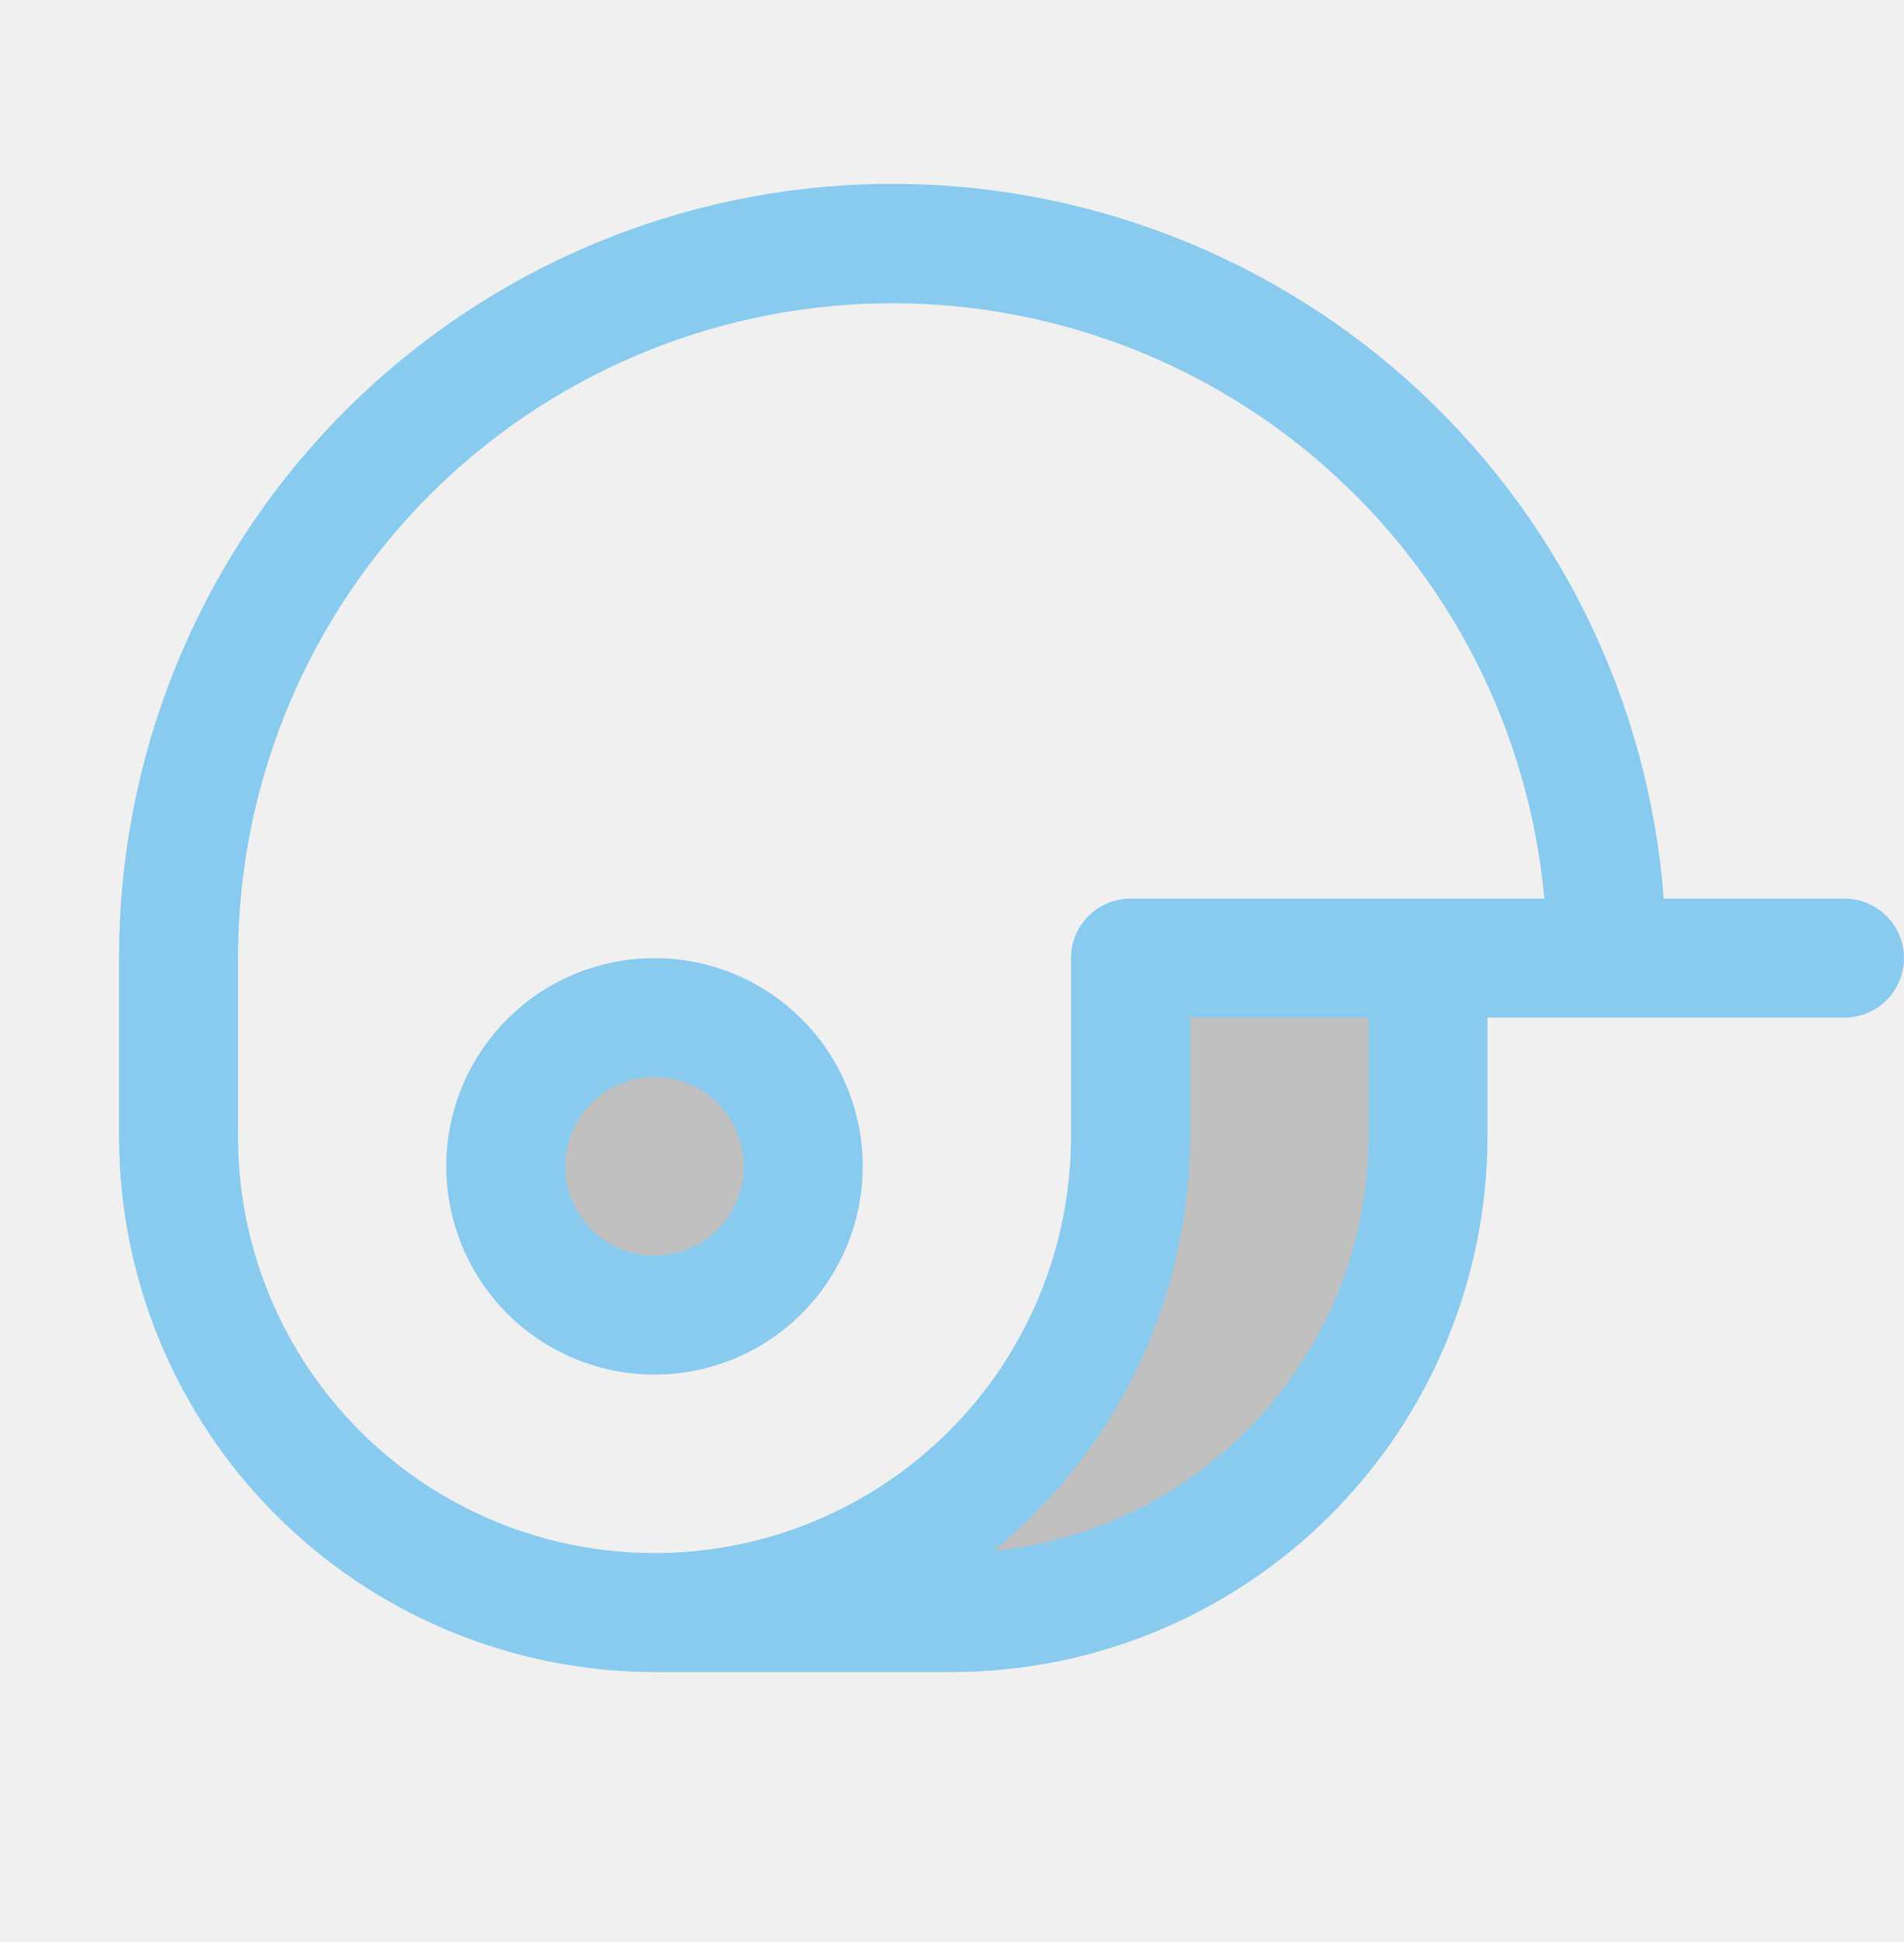
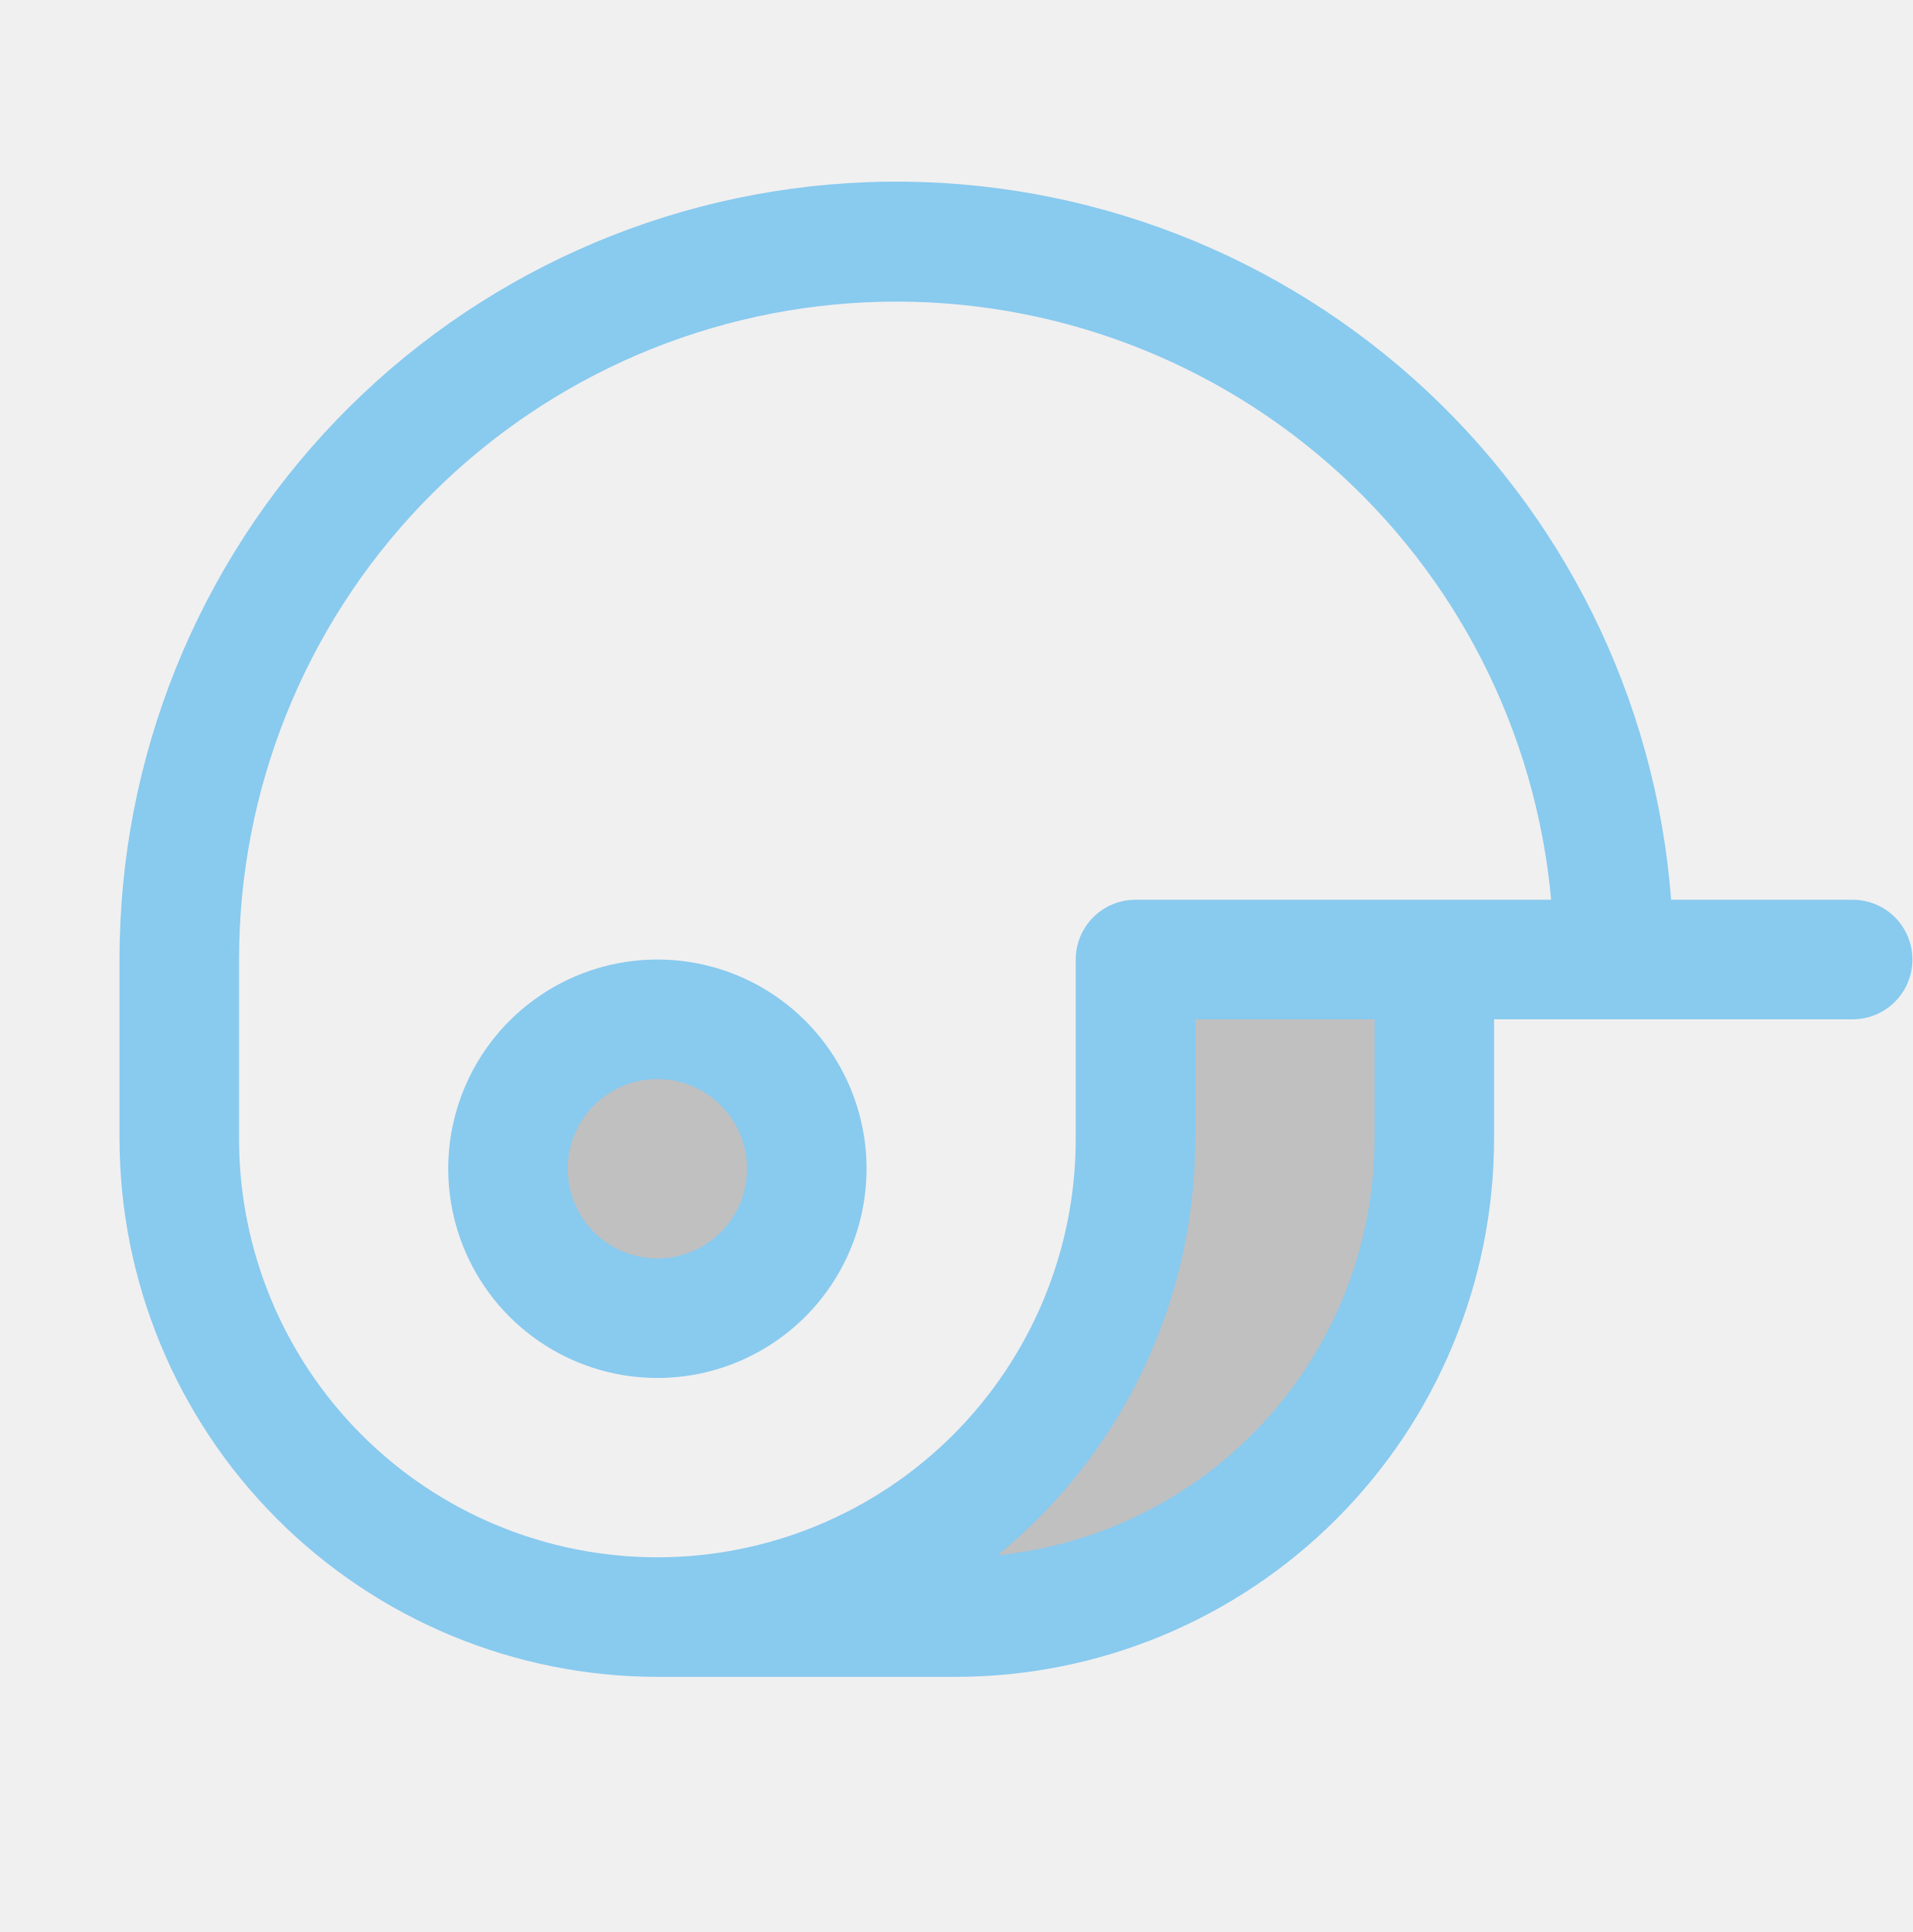
- <svg xmlns="http://www.w3.org/2000/svg" width="50" height="51" viewBox="0 0 50 51" fill="none">
+ <svg xmlns="http://www.w3.org/2000/svg" width="100" height="101" viewBox="0 0 100 101" fill="none">
  <g clip-path="url(#clip0_2593_94920)">
-     <path opacity="0.2" d="M17.188 34.537C16.415 34.537 15.66 34.307 15.017 33.878C14.375 33.449 13.874 32.839 13.579 32.125C13.283 31.412 13.206 30.626 13.356 29.868C13.507 29.111 13.879 28.415 14.425 27.868C14.972 27.322 15.668 26.95 16.425 26.799C17.183 26.648 17.969 26.726 18.682 27.021C19.396 27.317 20.006 27.818 20.435 28.46C20.865 29.103 21.094 29.858 21.094 30.63C21.094 31.666 20.682 32.66 19.95 33.392C19.217 34.125 18.224 34.537 17.188 34.537ZM29.688 25.162V29.849C29.688 33.164 28.37 36.344 26.026 38.688C23.682 41.032 20.503 42.349 17.188 42.349H25C28.315 42.349 31.495 41.032 33.839 38.688C36.183 36.344 37.5 33.164 37.5 29.849V25.162H29.688Z" fill="black" />
-     <path d="M17.188 25.162C16.106 25.162 15.049 25.482 14.149 26.083C13.25 26.684 12.549 27.538 12.135 28.538C11.721 29.537 11.613 30.636 11.824 31.697C12.035 32.758 12.556 33.733 13.32 34.497C14.085 35.262 15.06 35.783 16.121 35.994C17.181 36.205 18.281 36.097 19.28 35.683C20.28 35.269 21.134 34.568 21.735 33.669C22.335 32.769 22.656 31.712 22.656 30.63C22.656 29.18 22.08 27.789 21.055 26.763C20.029 25.738 18.638 25.162 17.188 25.162ZM17.188 32.974C16.724 32.974 16.271 32.837 15.885 32.579C15.5 32.322 15.2 31.956 15.022 31.527C14.845 31.099 14.798 30.628 14.889 30.173C14.979 29.718 15.202 29.301 15.53 28.973C15.858 28.645 16.276 28.422 16.73 28.332C17.185 28.241 17.656 28.288 18.084 28.465C18.513 28.642 18.879 28.943 19.136 29.328C19.394 29.714 19.531 30.167 19.531 30.63C19.531 31.252 19.284 31.848 18.845 32.288C18.405 32.727 17.809 32.974 17.188 32.974ZM48.438 23.599H43.691C43.293 18.359 40.878 13.477 36.956 9.979C33.033 6.482 27.907 4.641 22.656 4.843C17.404 5.045 12.435 7.275 8.793 11.064C5.151 14.853 3.12 19.906 3.125 25.162V29.849C3.129 33.577 4.612 37.152 7.248 39.788C9.885 42.425 13.459 43.907 17.188 43.911H25C28.728 43.907 32.303 42.425 34.939 39.788C37.575 37.152 39.058 33.577 39.062 29.849V26.724H48.438C48.852 26.724 49.249 26.559 49.542 26.266C49.835 25.973 50 25.576 50 25.162C50 24.747 49.835 24.35 49.542 24.057C49.249 23.764 48.852 23.599 48.438 23.599ZM35.938 29.849C35.935 32.562 34.925 35.176 33.104 37.187C31.283 39.198 28.781 40.461 26.082 40.732C27.697 39.415 28.999 37.755 29.893 35.873C30.787 33.991 31.25 31.933 31.25 29.849V26.724H35.938V29.849ZM29.688 23.599C29.273 23.599 28.876 23.764 28.583 24.057C28.29 24.35 28.125 24.747 28.125 25.162V29.849C28.125 32.75 26.973 35.532 24.922 37.583C22.87 39.634 20.088 40.786 17.188 40.786C14.287 40.786 11.505 39.634 9.454 37.583C7.402 35.532 6.25 32.75 6.25 29.849V25.162C6.248 20.737 7.952 16.482 11.007 13.282C14.063 10.082 18.235 8.184 22.655 7.982C27.076 7.781 31.403 9.292 34.737 12.201C38.071 15.11 40.155 19.192 40.555 23.599H29.688Z" fill="#89CAEF" />
+     <path opacity="0.2" d="M34.375 68.912C32.83 68.912 31.319 68.453 30.035 67.595C28.75 66.737 27.748 65.516 27.157 64.089C26.566 62.661 26.411 61.09 26.713 59.575C27.014 58.059 27.758 56.667 28.851 55.575C29.943 54.482 31.335 53.738 32.851 53.437C34.366 53.135 35.937 53.29 37.365 53.881C38.792 54.473 40.012 55.474 40.871 56.759C41.729 58.044 42.188 59.554 42.188 61.099C42.188 63.171 41.364 65.158 39.899 66.623C38.434 68.088 36.447 68.912 34.375 68.912ZM59.375 50.162V59.537C59.375 66.167 56.741 72.526 52.053 77.214C47.364 81.903 41.005 84.537 34.375 84.537H50C56.63 84.537 62.989 81.903 67.678 77.214C72.366 72.526 75 66.167 75 59.537V50.162H59.375Z" fill="black" />
+     <path d="M34.375 50.162C32.212 50.162 30.097 50.803 28.299 52.005C26.5 53.207 25.098 54.915 24.27 56.914C23.442 58.912 23.226 61.111 23.648 63.233C24.07 65.355 25.111 67.304 26.641 68.833C28.171 70.363 30.12 71.404 32.241 71.827C34.363 72.249 36.562 72.032 38.561 71.204C40.559 70.376 42.267 68.974 43.469 67.176C44.671 65.377 45.312 63.263 45.312 61.099C45.312 58.198 44.16 55.416 42.109 53.365C40.058 51.314 37.276 50.162 34.375 50.162ZM34.375 65.787C33.448 65.787 32.542 65.512 31.771 64.997C31 64.482 30.399 63.75 30.044 62.893C29.689 62.036 29.597 61.094 29.778 60.185C29.959 59.276 30.405 58.44 31.061 57.785C31.716 57.129 32.551 56.683 33.461 56.502C34.37 56.321 35.312 56.414 36.169 56.769C37.025 57.123 37.758 57.724 38.273 58.495C38.788 59.266 39.062 60.172 39.062 61.099C39.062 62.342 38.569 63.535 37.69 64.414C36.81 65.293 35.618 65.787 34.375 65.787ZM96.875 47.037H87.383C86.585 36.556 81.756 26.793 73.911 19.798C66.066 12.803 55.815 9.12 45.311 9.525C34.808 9.93 24.871 14.389 17.587 21.967C10.303 29.545 6.239 39.651 6.25 50.162V59.537C6.258 66.993 9.224 74.142 14.497 79.415C19.769 84.688 26.918 87.653 34.375 87.662H50C57.457 87.653 64.606 84.688 69.878 79.415C75.151 74.142 78.117 66.993 78.125 59.537V53.287H96.875C97.704 53.287 98.499 52.958 99.085 52.371C99.671 51.785 100 50.99 100 50.162C100 49.333 99.671 48.538 99.085 47.952C98.499 47.366 97.704 47.037 96.875 47.037ZM71.875 59.537C71.869 64.962 69.85 70.192 66.208 74.213C62.567 78.234 57.562 80.76 52.164 81.302C55.395 78.669 57.998 75.35 59.786 71.585C61.574 67.82 62.501 63.704 62.5 59.537V53.287H71.875V59.537ZM59.375 47.037C58.546 47.037 57.751 47.366 57.165 47.952C56.579 48.538 56.25 49.333 56.25 50.162V59.537C56.25 65.338 53.945 70.902 49.843 75.005C45.741 79.107 40.177 81.412 34.375 81.412C28.573 81.412 23.009 79.107 18.907 75.005C14.805 70.902 12.5 65.338 12.5 59.537V50.162C12.495 41.312 15.903 32.802 22.015 26.402C28.127 20.002 36.471 16.206 45.311 15.803C54.151 15.401 62.806 18.423 69.474 24.241C76.142 30.058 80.31 38.224 81.109 47.037H59.375Z" fill="#89CAEF" />
  </g>
  <defs>
    <clipPath id="clip0_2593_94920">
-       <rect width="50" height="50" fill="white" transform="translate(0 0.161621)" />
+       <rect width="100" height="100" fill="white" transform="translate(0 0.161621)" />
    </clipPath>
  </defs>
</svg>
